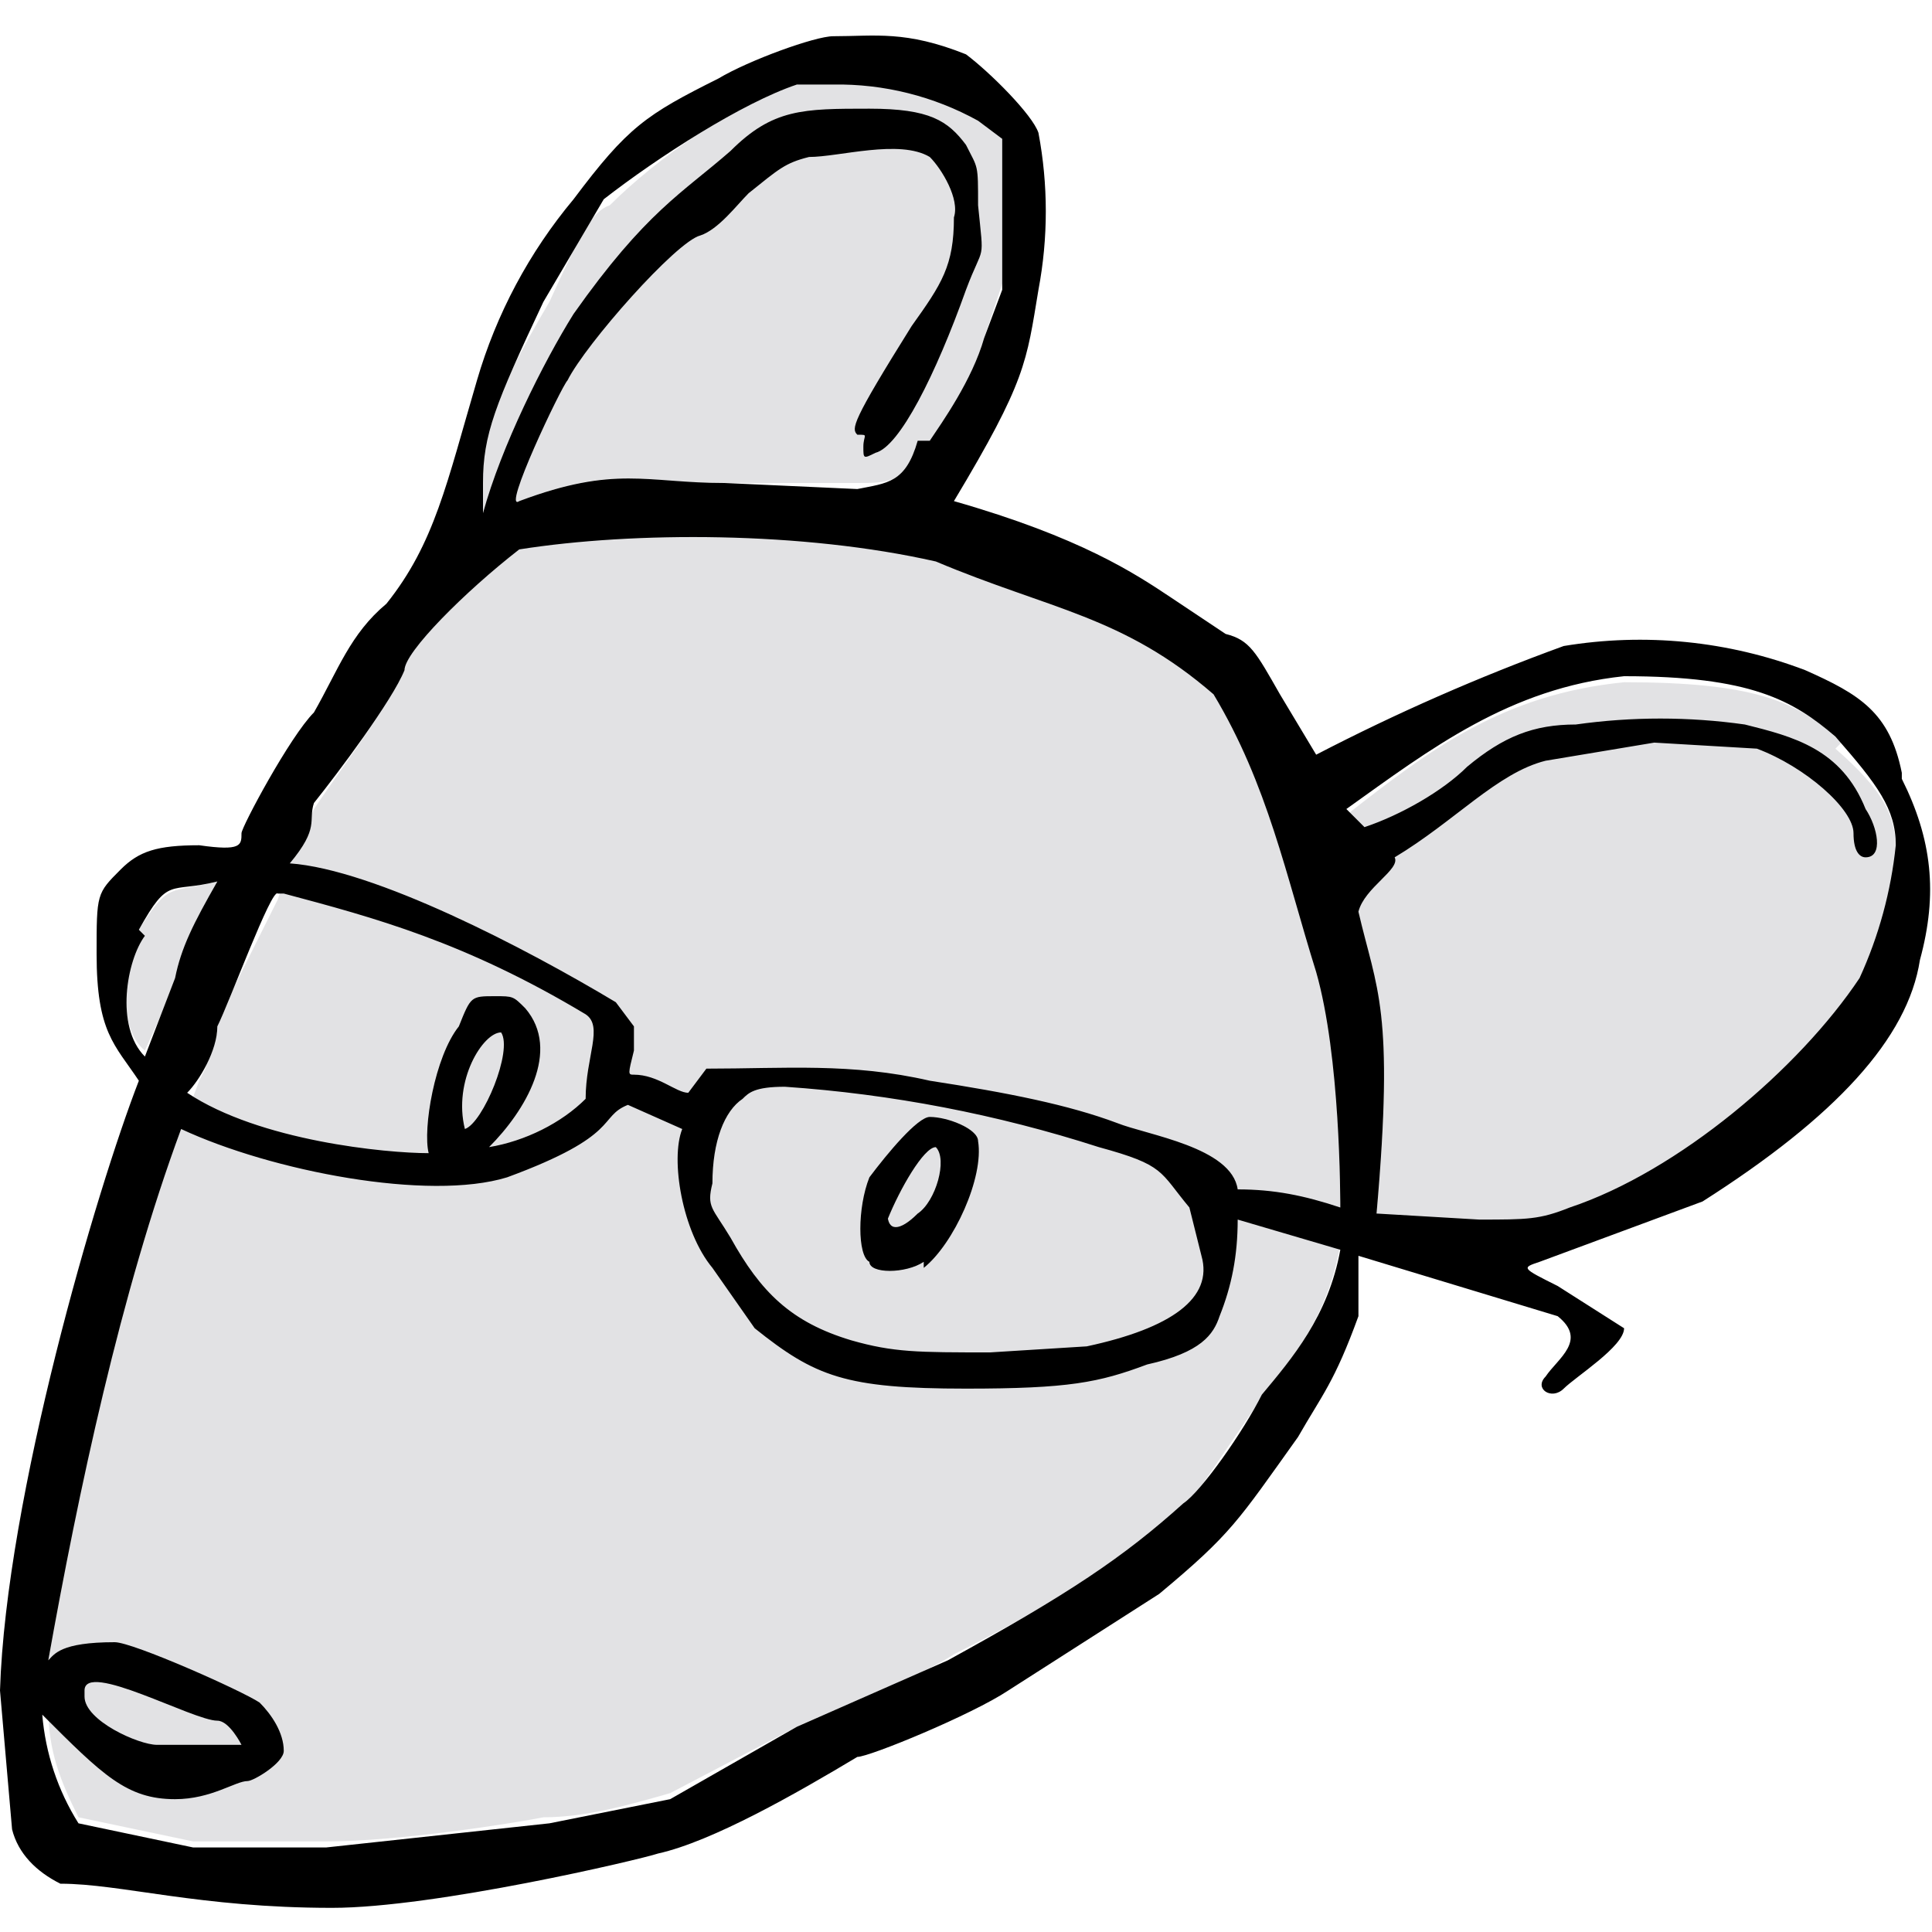
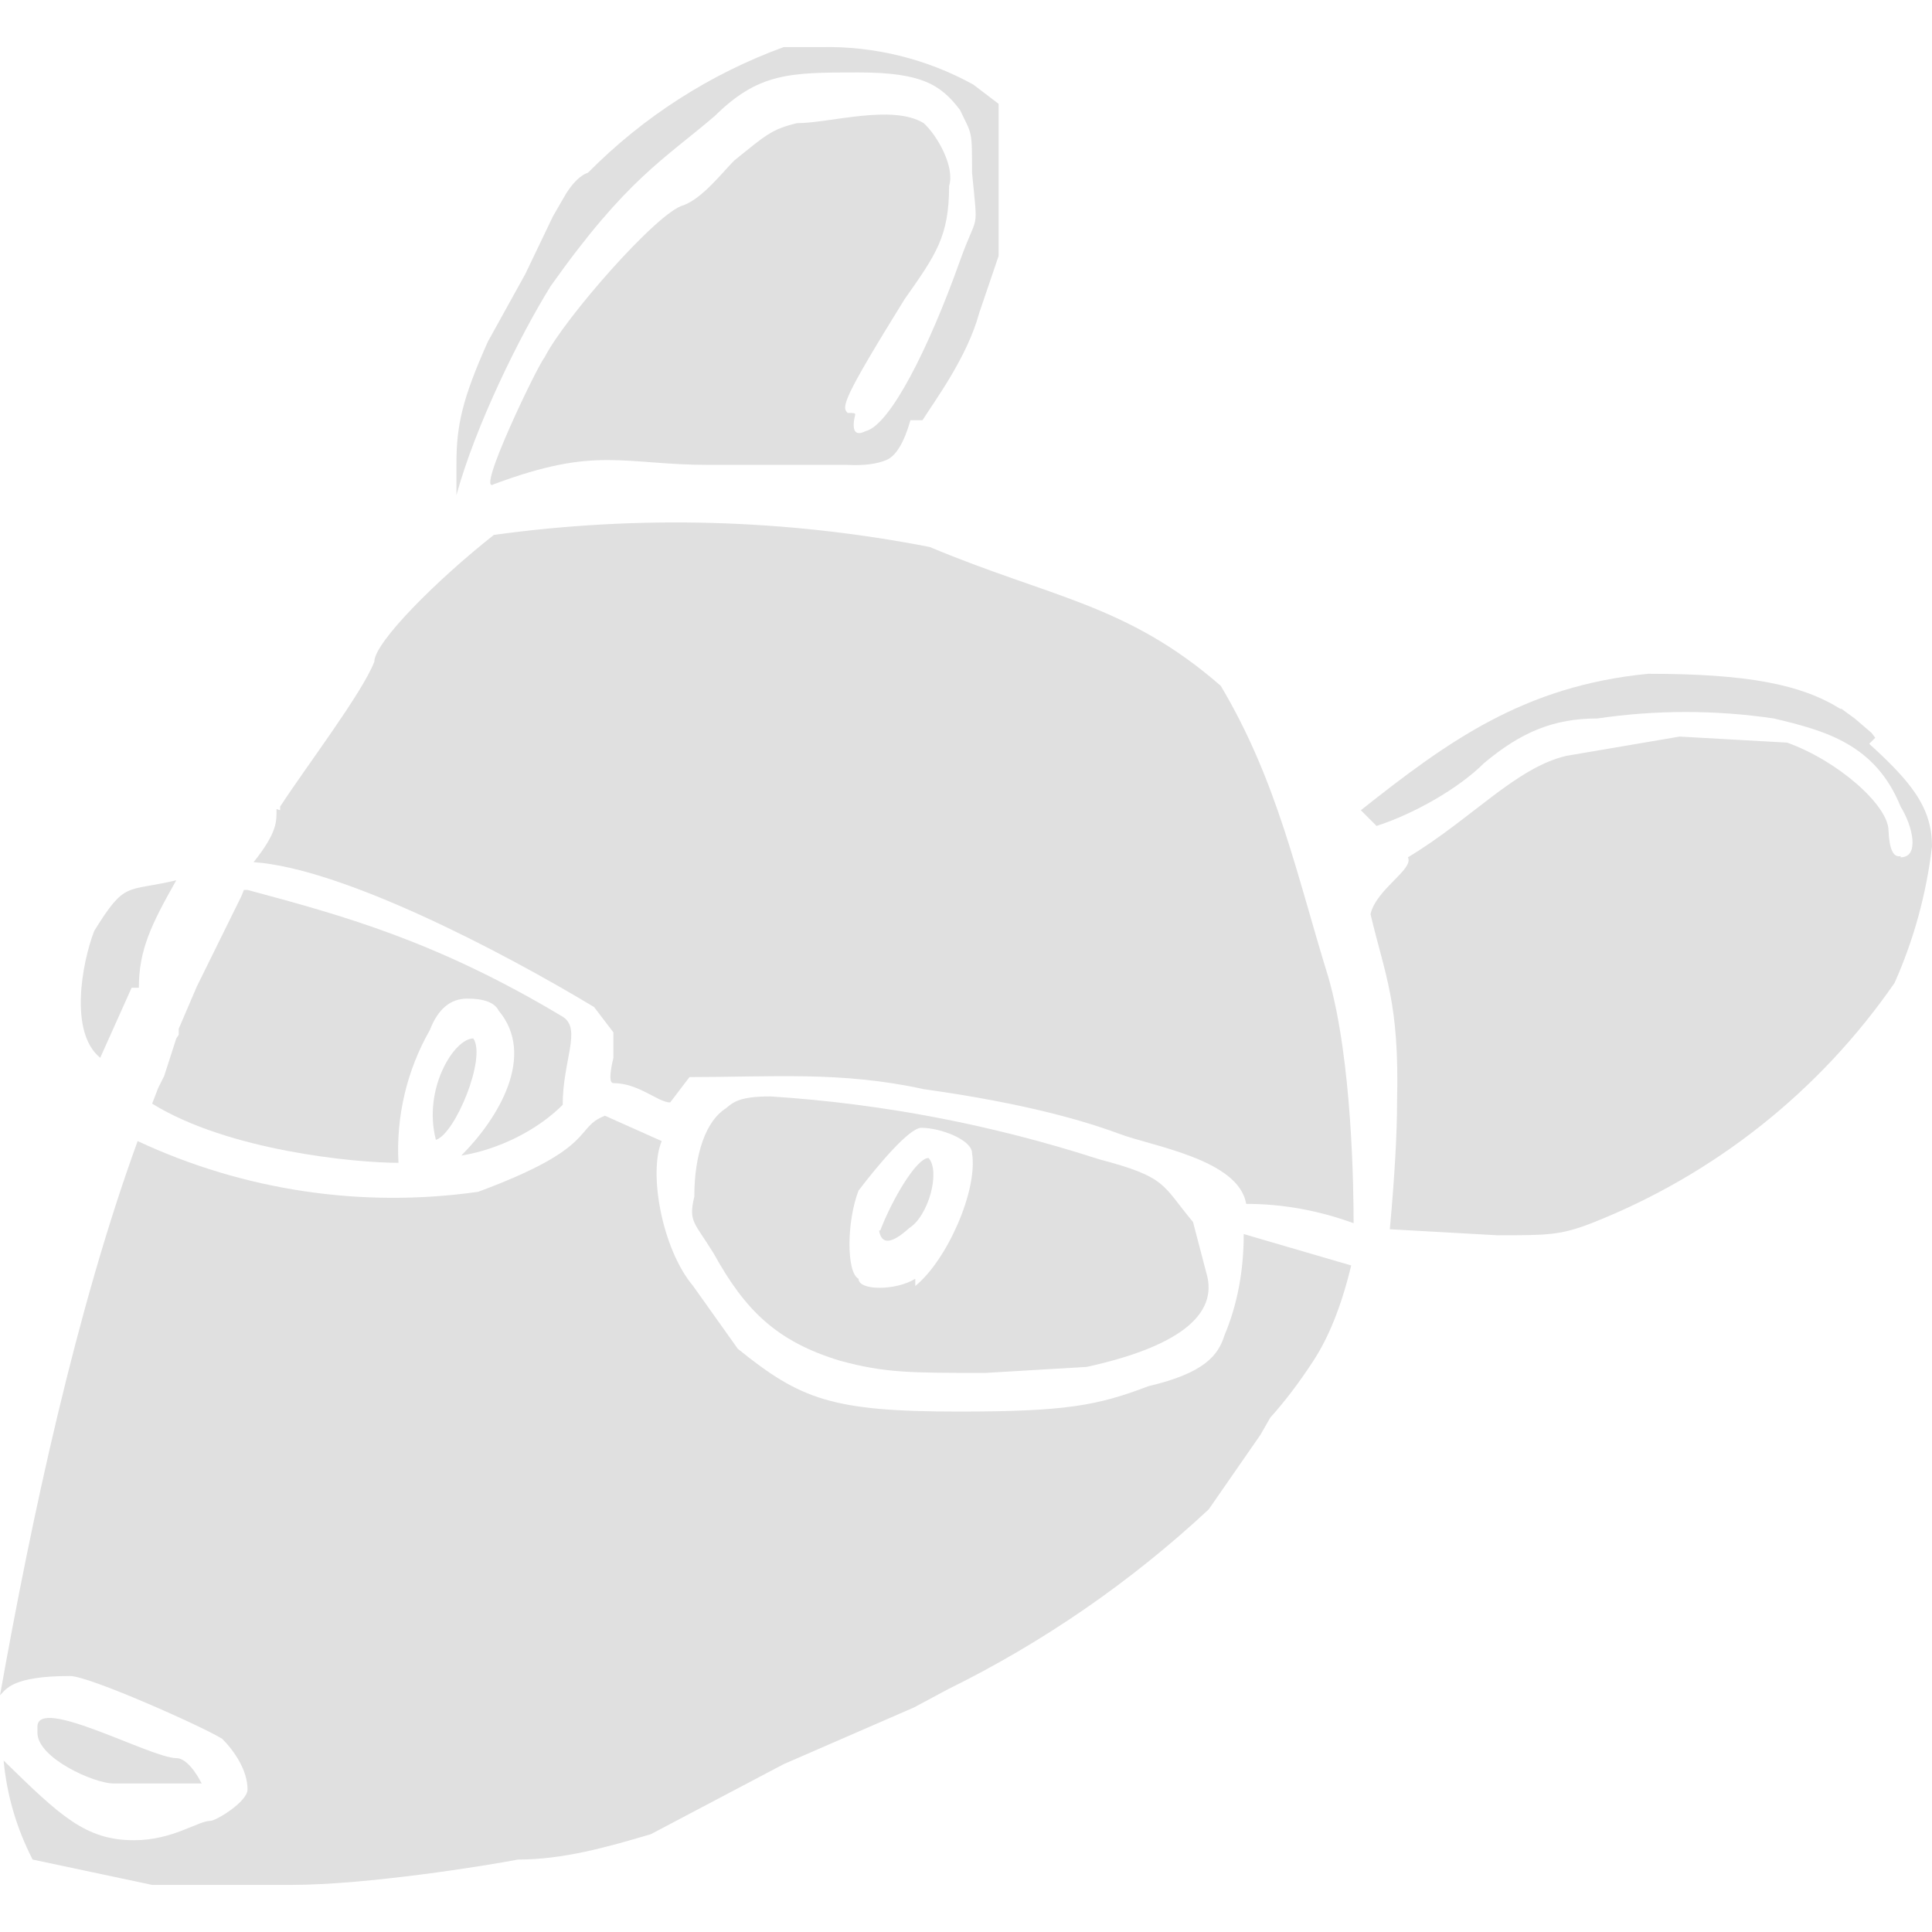
- <svg xmlns="http://www.w3.org/2000/svg" viewBox="0 0 32 32">
-   <g fill="#e2e2e4">
-     <path d="M21.8 16c-.5-1.5-.8-3-1.7-4.5-1.5-1.4-2.7-1.5-4.6-2.2-2.2-.6-5-.6-7-.2-.8.7-1.8 1.7-1.8 2-.2.5-1.1 1.7-1.5 2.3l-.4.9-.2.6-1 2v.2l-.2.6-.2.4.1-.2-.3.8c-1 2.6-1.7 6-2.2 8.8v.8c0 .7.2 1.2.5 1.8l1.9.4h2.2c1.2 0 3.1-.3 3.6-.4.7 0 1.4-.2 2.1-.4l2.1-1.1c.4-.2 2-.8 2.6-1.2 2-1 2.9-1.7 3.9-2.5L21 23c.4-.5 1-1.2 1.2-2.4V20c0-.3 0-2.5-.4-4ZM3 16.3c0-.6.2-1 .6-1.7-.8.2-.8 0-1.3.8-.2.5-.4 1.6.1 2l.5-1.1Z" />
-   </g>
-   <path d="M15.3 21c.5-.4 1-1.5.9-2.1 0-.2-.5-.4-.8-.4-.2 0-.7.6-1 1-.2.5-.2 1.3 0 1.4 0 .2.6.2.9 0Zm-.6-.8c.2-.5.6-1.2.8-1.2.2.2 0 .9-.3 1.1-.3.3-.5.3-.5 0Z" />
-   <path d="m16.7 3-.1-.7-.4-.3a4.7 4.7 0 0 0-2.4-.7l-.6.1c-1 .3-2.3 1.2-3.1 2-.3.1-.5.5-1 1.6C8.1 6.7 8 7.2 8 8v.5l.6-.2c1.6-.6 2-.3 3.4-.3h2.2c.5 0 .8 0 1-.6l.3-.1c.1-.3.6-1 .8-1.7l.3-.9c.1-.4.2-1 0-1.7ZM30.5 12.3c-.7-.7-1.5-1-3.6-1-2 .2-3.2 1.1-4.6 2.2l.2 1.6c.3 1.4.6 1.6.3 5 .5.2 1.2.3 1.7.2.8 0 1 0 1.5-.2 1.8-.6 3.8-2.3 4.8-3.8a7 7 0 0 0 .6-2.2c0-.6-.2-1-1-1.7Z" fill="#e2e2e4" />
-   <path d="M31.5 12.8c-.2-1-.7-1.3-1.6-1.7a7.7 7.7 0 0 0-4-.4 34.5 34.5 0 0 0-4.1 1.8l-.6-1c-.4-.7-.5-.9-.9-1l-.9-.6c-.6-.4-1.5-1-3.6-1.6C17 6.3 17 6 17.2 4.8a7 7 0 0 0 0-2.6c-.1-.3-.8-1-1.2-1.3-1-.4-1.5-.3-2.2-.3-.3 0-1.4.4-1.9.7-1.2.6-1.5.8-2.4 2a8.3 8.3 0 0 0-1.6 3C7.4 8 7.2 9 6.4 10c-.6.5-.8 1.1-1.2 1.8-.4.4-1.2 1.9-1.2 2 0 .2 0 .3-.7.2-.7 0-1 .1-1.3.4-.4.4-.4.4-.4 1.4 0 1.3.3 1.5.7 2.1C1.6 19.7.1 24.8 0 28l.2 2.3c.1.4.4.7.8.9 1 0 2.3.4 4.5.4 1.7 0 5.1-.8 5.4-.9.9-.2 2.3-1 3.3-1.6.2 0 1.9-.7 2.5-1.1l2.5-1.6c1.2-1 1.3-1.2 2.3-2.6.4-.7.6-.9 1-2v-1l3.3 1c.5.4 0 .7-.2 1-.2.2.1.4.3.2.2-.2 1-.7 1-1l-1.1-.7c-.6-.3-.6-.3-.3-.4l2.7-1c2.2-1.4 3.4-2.7 3.6-4 .3-1.1.2-2-.3-3ZM8 8c0-.8.2-1.3 1-3l1-1.7c.9-.7 2.3-1.6 3.2-1.9h.6a4.8 4.8 0 0 1 2.4.6l.4.3v2.5l-.3.8c-.2.7-.7 1.4-.9 1.7h-.2c-.2.7-.5.7-1 .8L12 8c-1.3 0-1.8-.3-3.4.3-.3.2.7-1.9.8-2 .3-.6 1.8-2.3 2.2-2.4.3-.1.6-.5.8-.7.5-.4.6-.5 1-.6.5 0 1.5-.3 2 0 .2.2.5.7.4 1 0 .8-.2 1.1-.7 1.8-1 1.6-1 1.7-.9 1.8.2 0 .1 0 .1.2s0 .2.2.1c.4-.1 1-1.3 1.5-2.7.3-.8.3-.4.2-1.4 0-.7 0-.6-.2-1-.3-.4-.6-.6-1.6-.6-1.1 0-1.6 0-2.3.7-.8.7-1.4 1-2.6 2.7C9 6 8.3 7.4 8 8.5V8Zm-3.3 6.8c1.5.4 3 .8 5 2 .3.2 0 .7 0 1.4-.4.4-1 .7-1.6.8.6-.6 1.2-1.6.6-2.3-.2-.2-.2-.2-.5-.2-.4 0-.4 0-.6.5-.4.5-.6 1.7-.5 2.1-.7 0-2.8-.2-4-1 .2-.2.5-.7.5-1.1.2-.4.9-2.3 1-2.2Zm3 3.9c-.2-.8.3-1.6.6-1.6.2.3-.3 1.5-.6 1.6Zm-5.4-3.3c.5-.9.5-.6 1.3-.8-.4.7-.6 1.1-.7 1.6l-.5 1.3c-.5-.5-.3-1.6 0-2Zm18.6 7.7c-.3.6-1 1.6-1.3 1.8-1 .9-1.9 1.5-3.9 2.6l-2.5 1.1-2.1 1.2-2 .4-3.7.4H3.2l-1.9-.4a4 4 0 0 1-.6-1.8c1 1 1.4 1.4 2.2 1.4.6 0 1-.3 1.2-.3.1 0 .6-.3.6-.5 0-.3-.2-.6-.4-.8-.3-.2-2.1-1-2.4-1-.9 0-1 .2-1.1.3.5-2.8 1.2-6.1 2.2-8.8 1.5.7 4.1 1.2 5.4.8 1.9-.7 1.5-1 2-1.2l.9.4c-.2.5 0 1.7.5 2.3l.7 1c1 .8 1.5 1 3.5 1 1.7 0 2.2-.1 3-.4.9-.2 1.1-.5 1.2-.8.2-.5.3-1 .3-1.6l1.7.5c-.2 1.1-.8 1.8-1.3 2.4ZM1.4 28c0-.5 1.8.5 2.2.5.2 0 .4.4.4.4H2.6c-.3 0-1.2-.4-1.2-.8Zm10.4-8.4c0-.7.2-1.2.5-1.4.1-.1.2-.2.7-.2a21.8 21.8 0 0 1 5.2 1c1.1.3 1 .4 1.5 1l.2.8c.2.7-.5 1.2-1.9 1.5l-1.6.1c-1.2 0-1.6 0-2.3-.2-1-.3-1.5-.8-2-1.7-.3-.5-.4-.5-.3-.9Zm10.4.4c-.6-.2-1.1-.3-1.7-.3-.1-.7-1.5-.9-2-1.1-.8-.3-1.8-.5-3.1-.7-1.3-.3-2.4-.2-3.7-.2l-.3.4c-.2 0-.5-.3-.9-.3-.1 0-.1 0 0-.4V17l-.3-.4c-1.5-.9-4-2.2-5.4-2.3.5-.6.3-.7.4-1 .4-.5 1.3-1.7 1.5-2.2 0-.3 1-1.3 1.9-2 1.9-.3 4.7-.3 6.9.2 1.9.8 3.1.9 4.6 2.2.9 1.5 1.2 3 1.7 4.6.4 1.4.4 3.7.4 4Zm8.6-3.8c-1 1.5-3 3.2-4.8 3.8-.5.2-.7.2-1.5.2l-1.7-.1c.3-3.4 0-3.7-.3-5 .1-.4.7-.7.6-.9 1-.6 1.7-1.4 2.5-1.6l1.8-.3 1.7.1c.8.3 1.6 1 1.6 1.4 0 .3.1.4.2.4.3 0 .2-.5 0-.8-.4-1-1.2-1.2-2-1.4a10 10 0 0 0-2.8 0c-.7 0-1.2.2-1.8.7-.4.4-1.1.8-1.7 1l-.3-.3c1.4-1 2.7-2 4.6-2.2 2.1 0 2.8.4 3.5 1 .7.8 1 1.2 1 1.8a7 7 0 0 1-.6 2.2Z" />
+ <svg xmlns="http://www.w3.org/2000/svg" viewBox="0 0 16 16">
+   <path fill="#e0e0e0" d="M10.3 10.22q0 .46-.16.84c-.05.16-.16.31-.63.42-.42.16-.68.21-1.57.21-1.05 0-1.31-.1-1.83-.52l-.37-.52c-.26-.31-.37-.94-.26-1.2l-.47-.21c-.26.1-.05.26-1.05.63a5 5 0 0 1-2.82-.42C.63 10.85.26 12.58 0 14.04c.05-.05.1-.16.58-.16.16 0 1.1.42 1.26.52.1.1.21.26.21.42 0 .1-.26.26-.31.26-.1 0-.31.16-.63.16-.4 0-.61-.2-1.08-.66q.04.43.24.82l.99.21h1.15c.63 0 1.62-.16 1.88-.21.37 0 .73-.1 1.1-.21l1.1-.58 1.08-.47.28-.15a9 9 0 0 0 2.16-1.49l.43-.62.08-.14q.18-.2.35-.46.2-.3.32-.8zM2.29 6.7c0 .1.01.19-.19.44.73.05 2.04.73 2.82 1.2l.16.21v.21q-.05.21 0 .21c.21 0 .37.16.47.16l.16-.21c.68 0 1.26-.05 1.94.1q1 .14 1.62.37c.26.1.99.21 1.05.58q.45 0 .89.16c0-.26-.01-1.35-.21-2.04-.26-.84-.42-1.62-.89-2.41C9.33 5 8.7 4.95 7.7 4.53a11 11 0 0 0-3.61-.1c-.47.37-.99.89-.99 1.05-.1.26-.58.89-.78 1.2v.03Z" />
+   <path fill="#e0e0e0" d="M1.67 14.77s-.1-.21-.21-.21c-.21 0-1.15-.52-1.15-.26v.05c0 .21.47.42.63.42zm1.94-5.33c.16-.05.42-.68.31-.84-.16 0-.42.42-.31.84" />
+   <path fill="#e0e0e0" d="m1.46 8.6-.1.31-.05.1-.05.13c.63.39 1.68.49 2.04.49a2 2 0 0 1 .26-1.1q.1-.26.31-.26t.26.1c.31.37 0 .89-.31 1.2.31-.05.63-.21.84-.42 0-.37.16-.63 0-.73-1.05-.63-1.83-.84-2.61-1.05h-.03L2 7.42l-.37.75-.15.35v.05Zm-.31-.42c0-.31.1-.52.31-.89-.42.1-.42 0-.68.42-.1.26-.21.84.05 1.05l.26-.58h.05Zm6.13 2.01q.03.18.25-.02c.16-.1.26-.47.16-.58-.1 0-.3.34-.4.6Z" />
+   <path fill="#e0e0e0" d="M9.88 10.12c-.26-.31-.21-.37-.78-.52q-1.33-.43-2.72-.52c-.26 0-.31.05-.37.1-.16.1-.26.37-.26.73-.05.21 0 .21.16.47.26.47.52.73 1.05.89.37.1.58.1 1.2.1l.84-.05c.73-.16 1.1-.42.99-.78zm-2.3.52v-.05c-.16.1-.47.1-.47 0-.1-.05-.1-.47 0-.73.16-.21.42-.52.52-.52.16 0 .42.1.42.21.05.31-.21.89-.47 1.1Zm8.16-3.55q-.09.02-.1-.21c0-.21-.42-.58-.84-.73l-.89-.05-.94.16c-.42.1-.78.52-1.31.84.05.1-.26.26-.31.47.12.51.24.73.22 1.55q0 .4-.06 1.06l.89.05c.42 0 .52 0 .78-.1a5.5 5.5 0 0 0 2.51-1.99q.24-.54.31-1.13 0-.1-.02-.18c-.05-.21-.19-.39-.5-.67l.05-.05-.03-.04-.07-.06-.07-.06-.11-.08h-.01c-.32-.2-.76-.29-1.59-.29-1.03.1-1.66.56-2.38 1.13l.13.13c.31-.1.68-.31.89-.52.31-.26.58-.37.94-.37a5 5 0 0 1 1.46 0c.42.1.84.21 1.05.73.1.16.16.42 0 .42ZM5.91.97C6.28.6 6.54.6 7.11.6c.52 0 .68.1.84.31.1.21.1.16.1.52.05.52.05.31-.1.73-.26.73-.58 1.36-.78 1.41q-.1.05-.1-.05c0-.1.05-.1-.05-.1-.05-.05-.05-.1.47-.94.26-.37.37-.52.37-.94.05-.16-.1-.42-.21-.52-.26-.16-.78 0-1.05 0-.21.05-.26.1-.52.31-.1.1-.26.31-.42.37-.21.05-.99.94-1.15 1.26-.05.05-.58 1.15-.42 1.05.43-.16.69-.2.94-.2.26 0 .49.04.84.04h1.15q.2.01.32-.04t.2-.33h.1c.1-.16.37-.52.47-.89l.16-.47V.86L8.06.7A2.5 2.5 0 0 0 6.8.39h-.31a4.4 4.4 0 0 0-1.62 1.04q-.09.03-.18.17l-.11.19-.23.48-.31.56c-.21.47-.26.69-.26 1.01v.26c.16-.58.52-1.31.78-1.73.63-.89.94-1.05 1.36-1.41Z" />
</svg>
